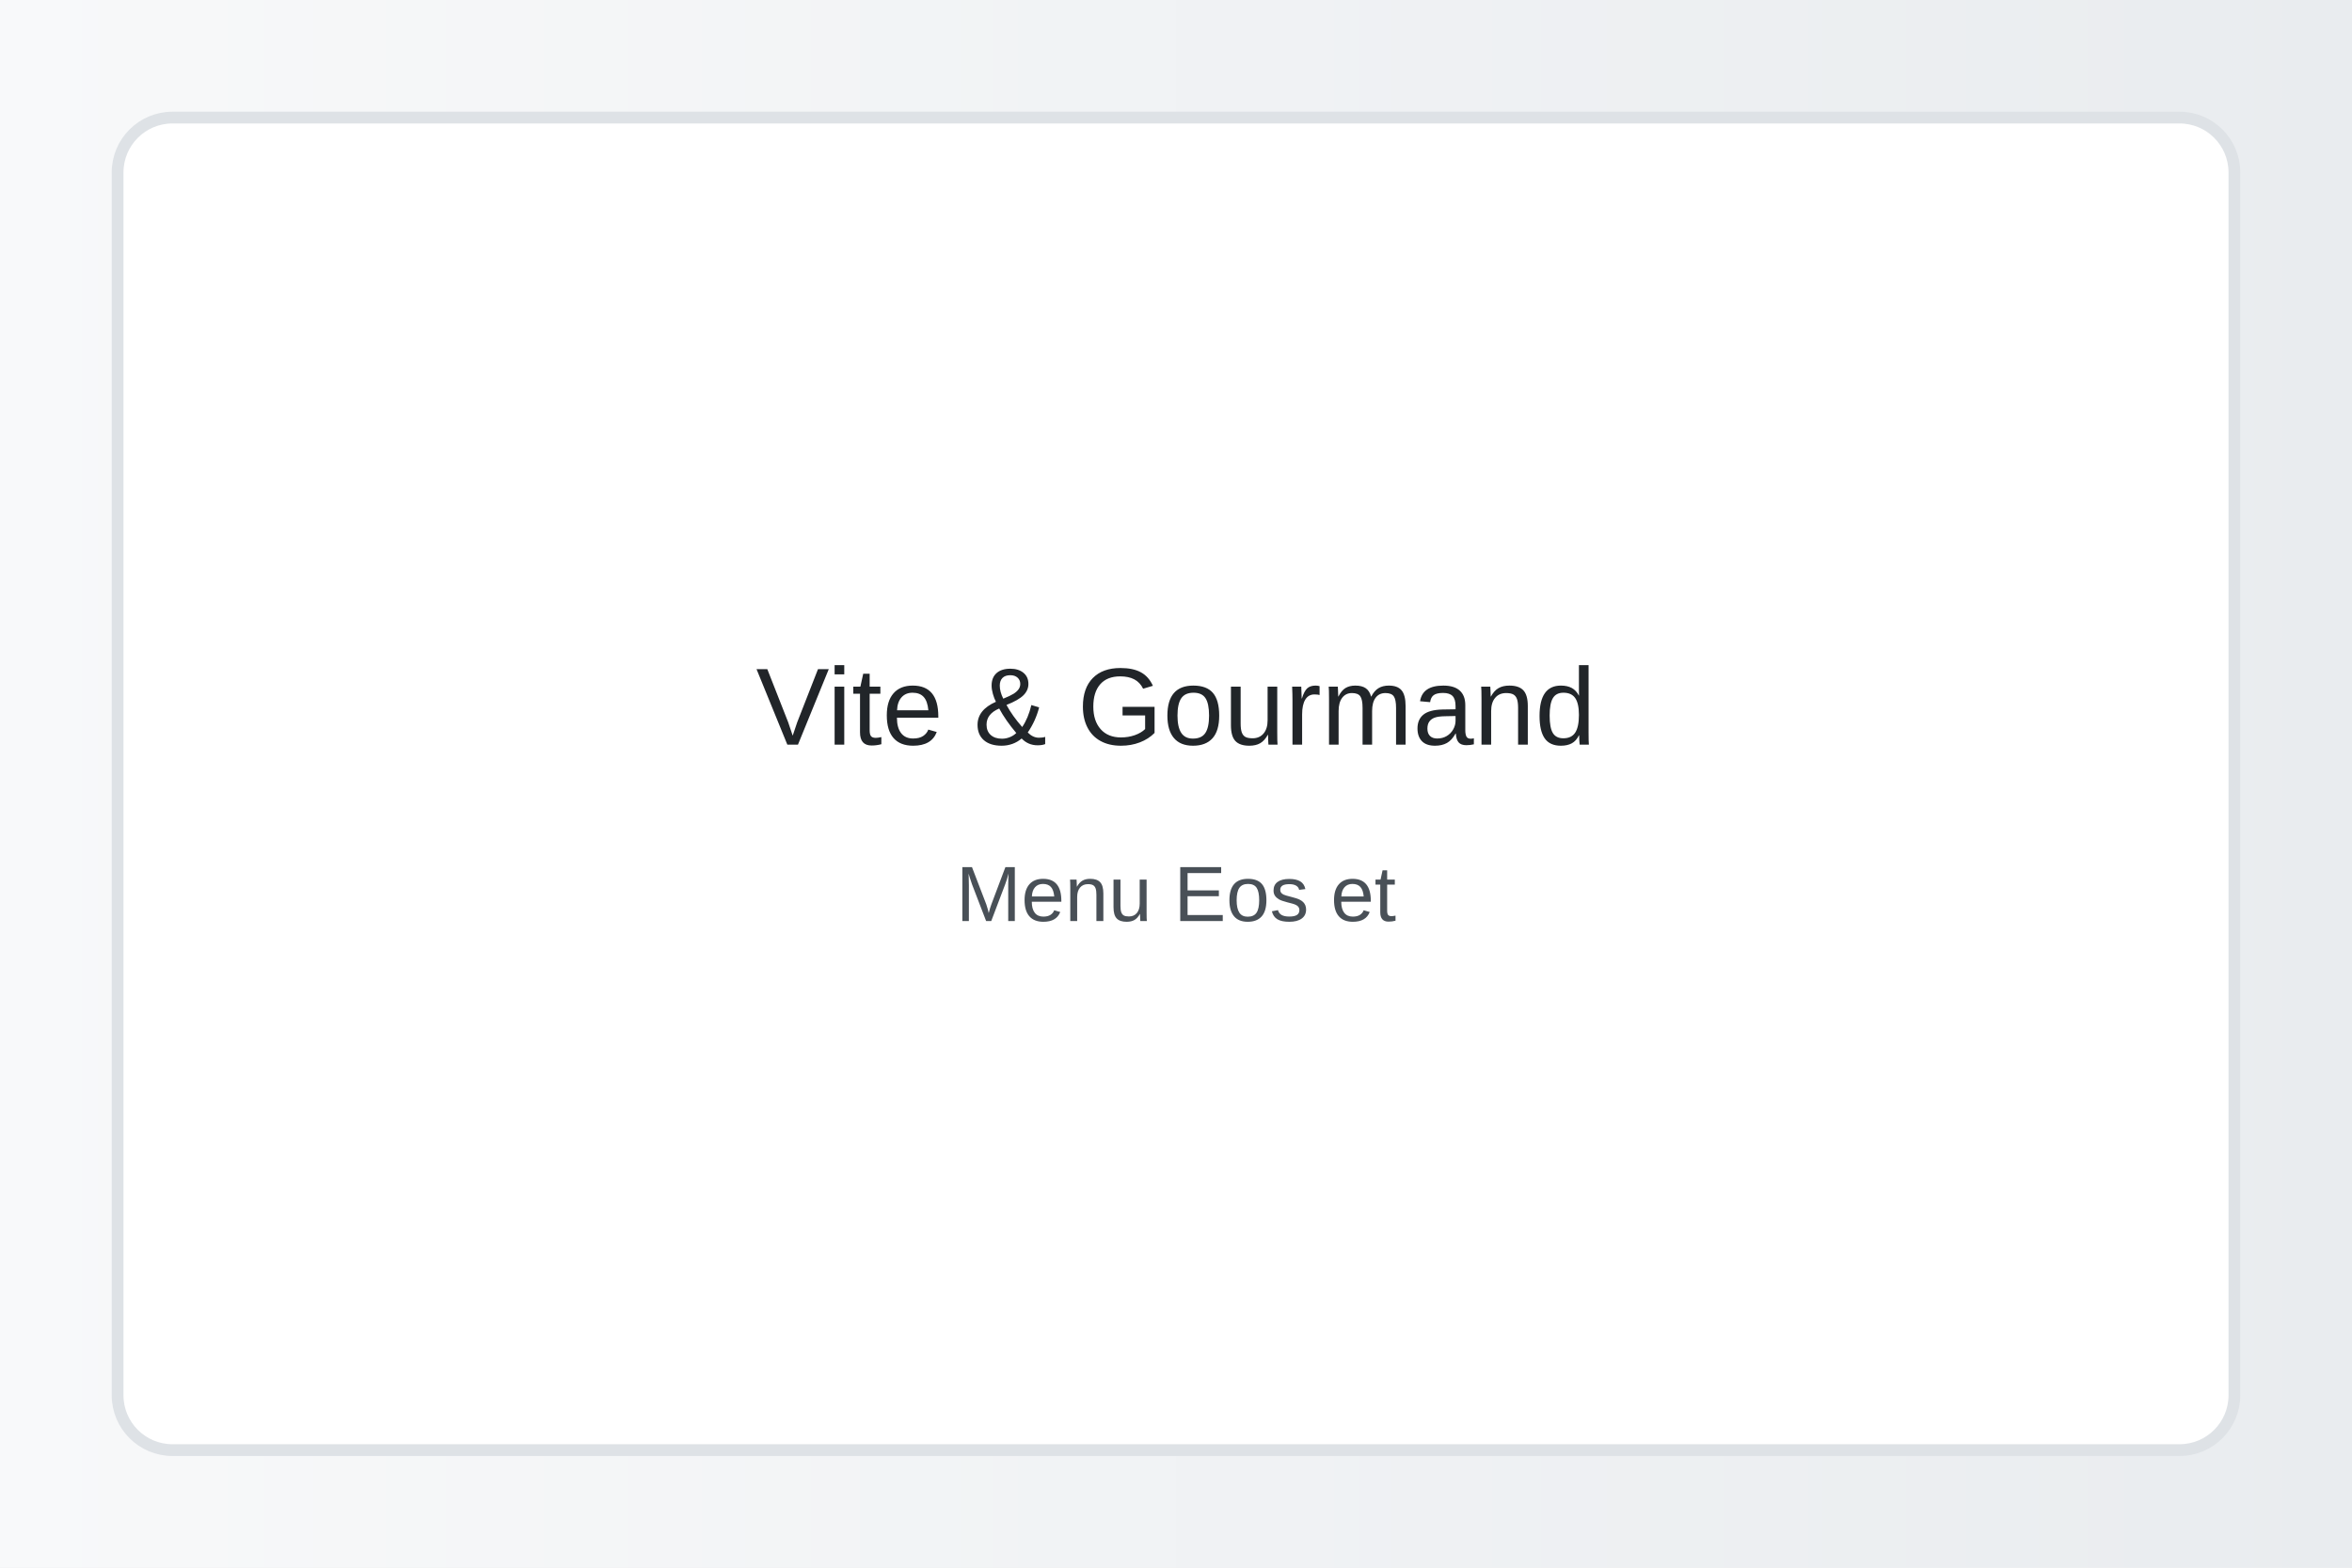
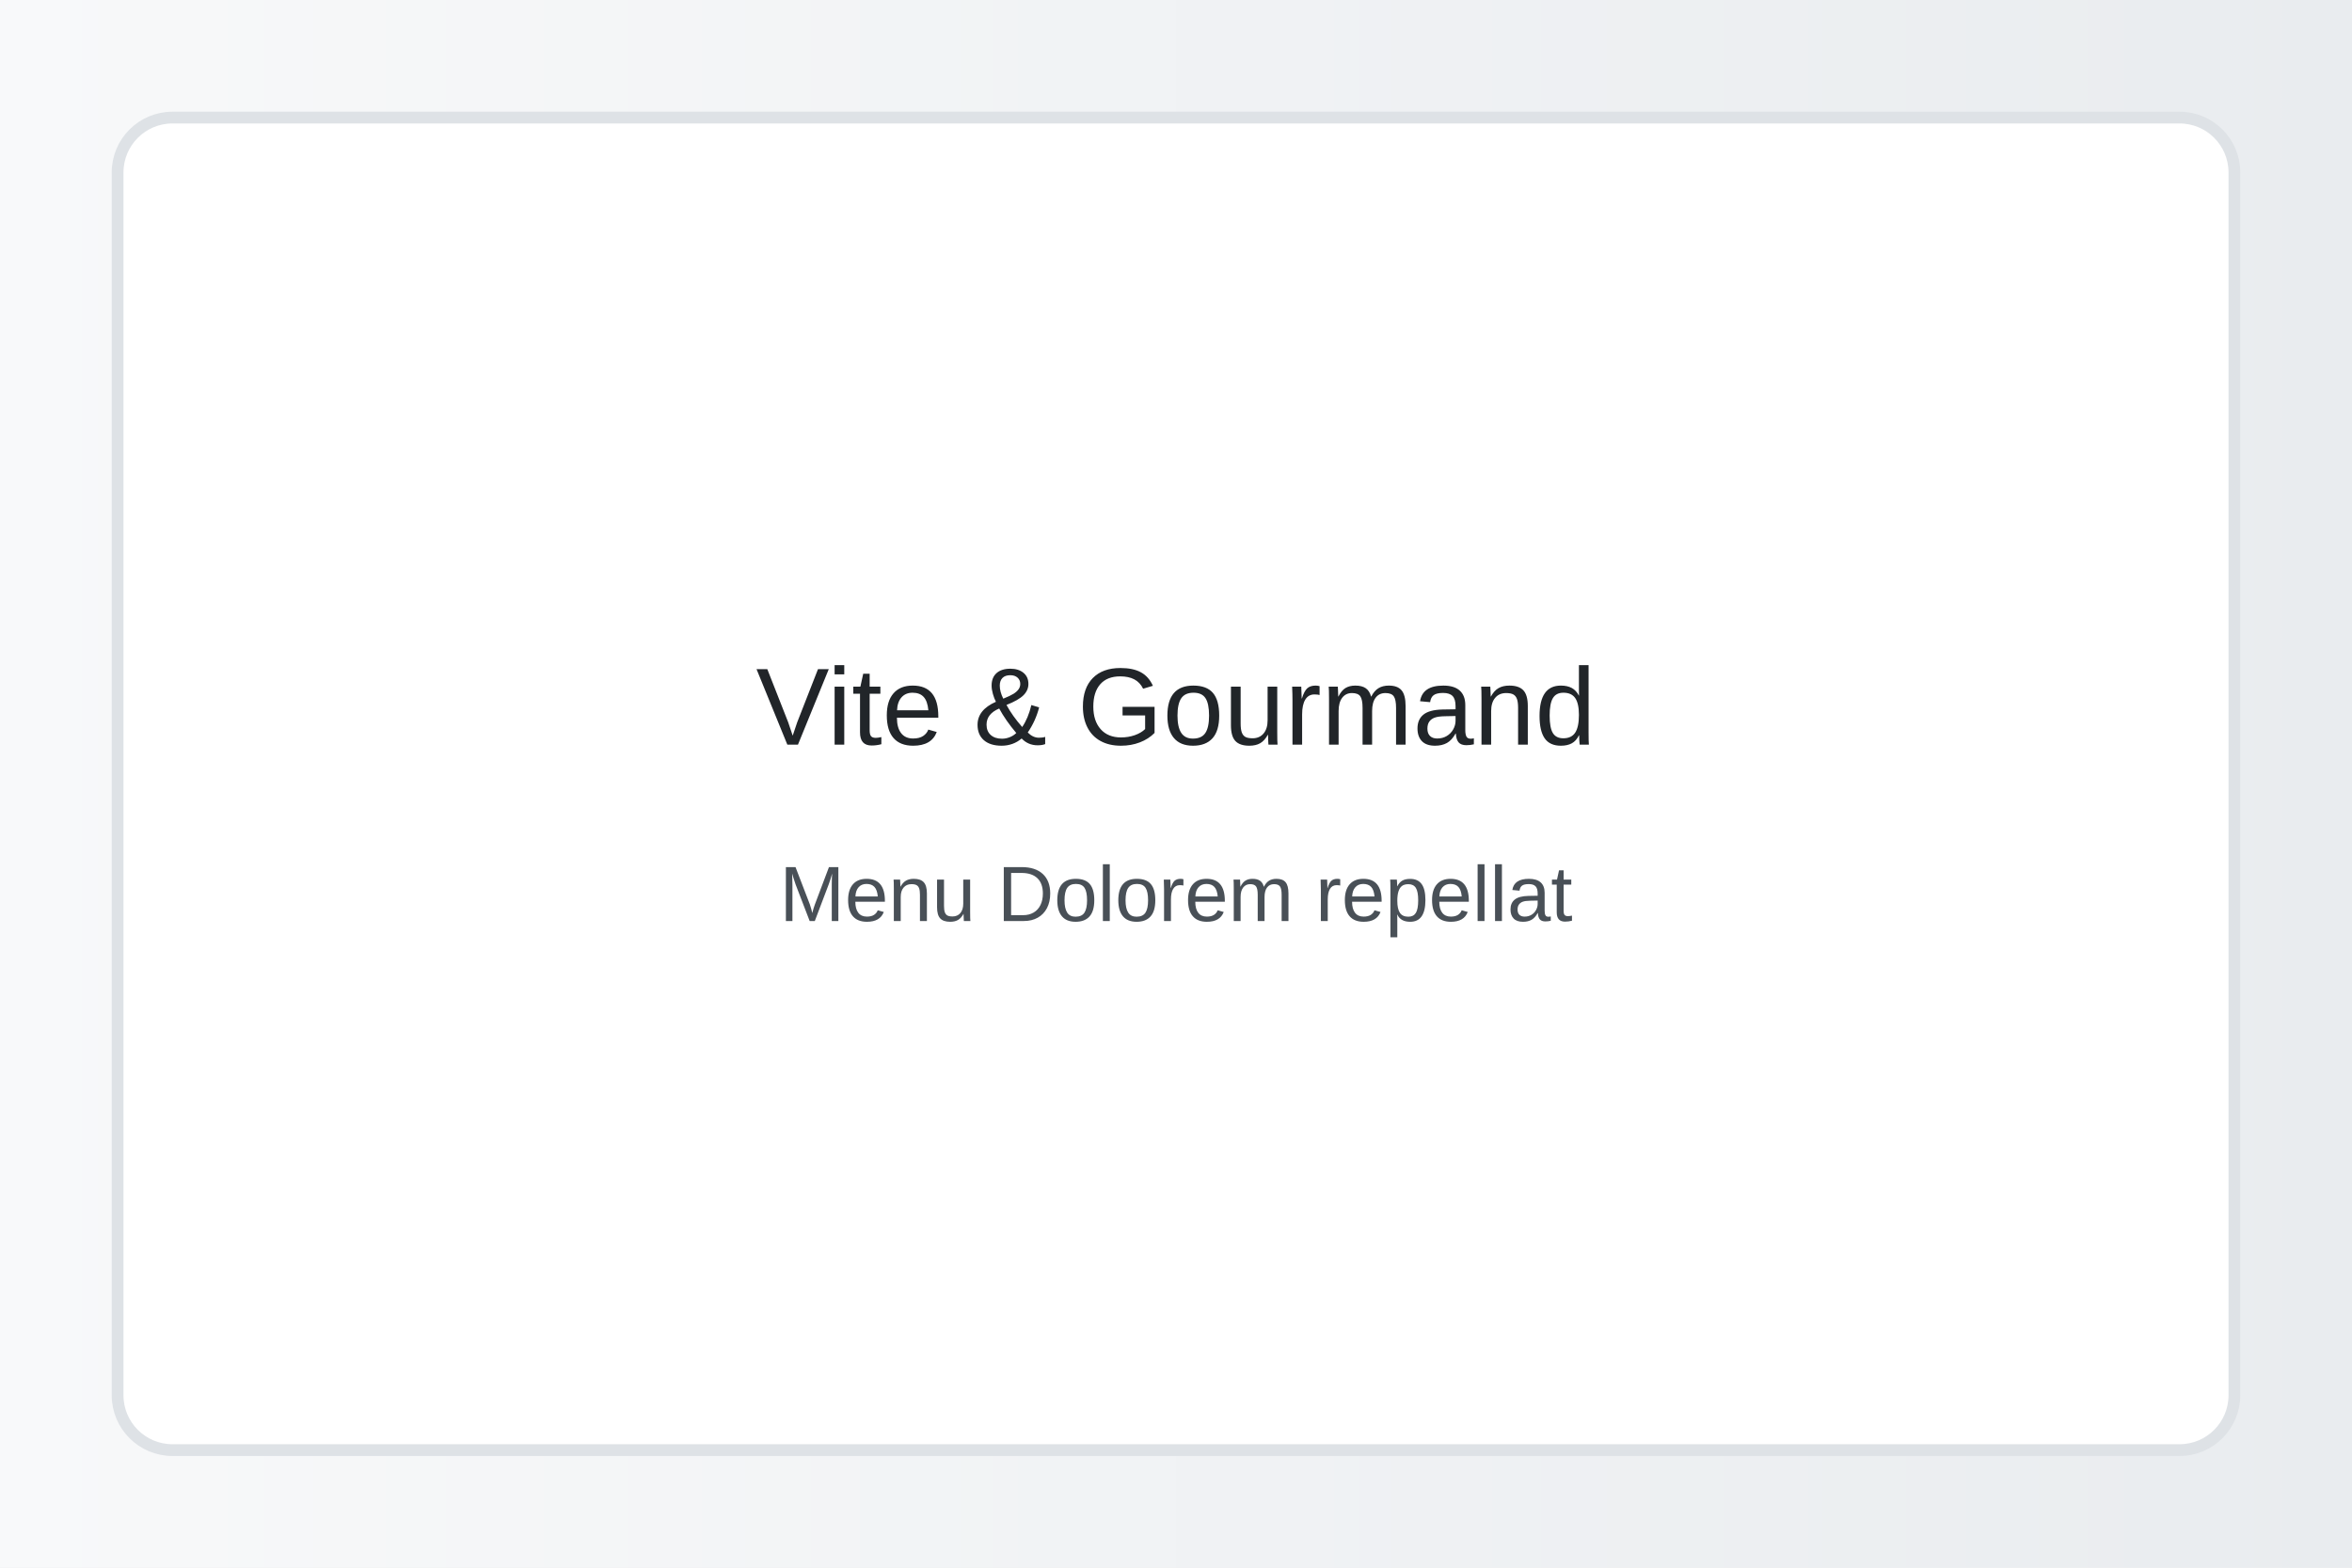
<svg xmlns="http://www.w3.org/2000/svg" width="1200" height="800">
  <defs>
    <linearGradient id="g" x1="0" x2="1">
      <stop offset="0" stop-color="#f8f9fa" />
      <stop offset="1" stop-color="#e9ecef" />
    </linearGradient>
  </defs>
  <rect width="100%" height="100%" fill="url(#g)" />
  <rect x="60" y="60" width="1080" height="680" rx="28" fill="#ffffff" stroke="#dee2e6" stroke-width="6" />
  <text x="600" y="380" font-family="Arial, sans-serif" font-size="56" text-anchor="middle" fill="#212529">Vite &amp; Gourmand</text>
-   <text x="600" y="470" font-family="Arial, sans-serif" font-size="40" text-anchor="middle" fill="#495057">Menu Eos et</text>
+   <text x="600" y="470" font-family="Arial, sans-serif" font-size="40" text-anchor="middle" fill="#495057">Menu Dolorem repellat</text>
</svg>
